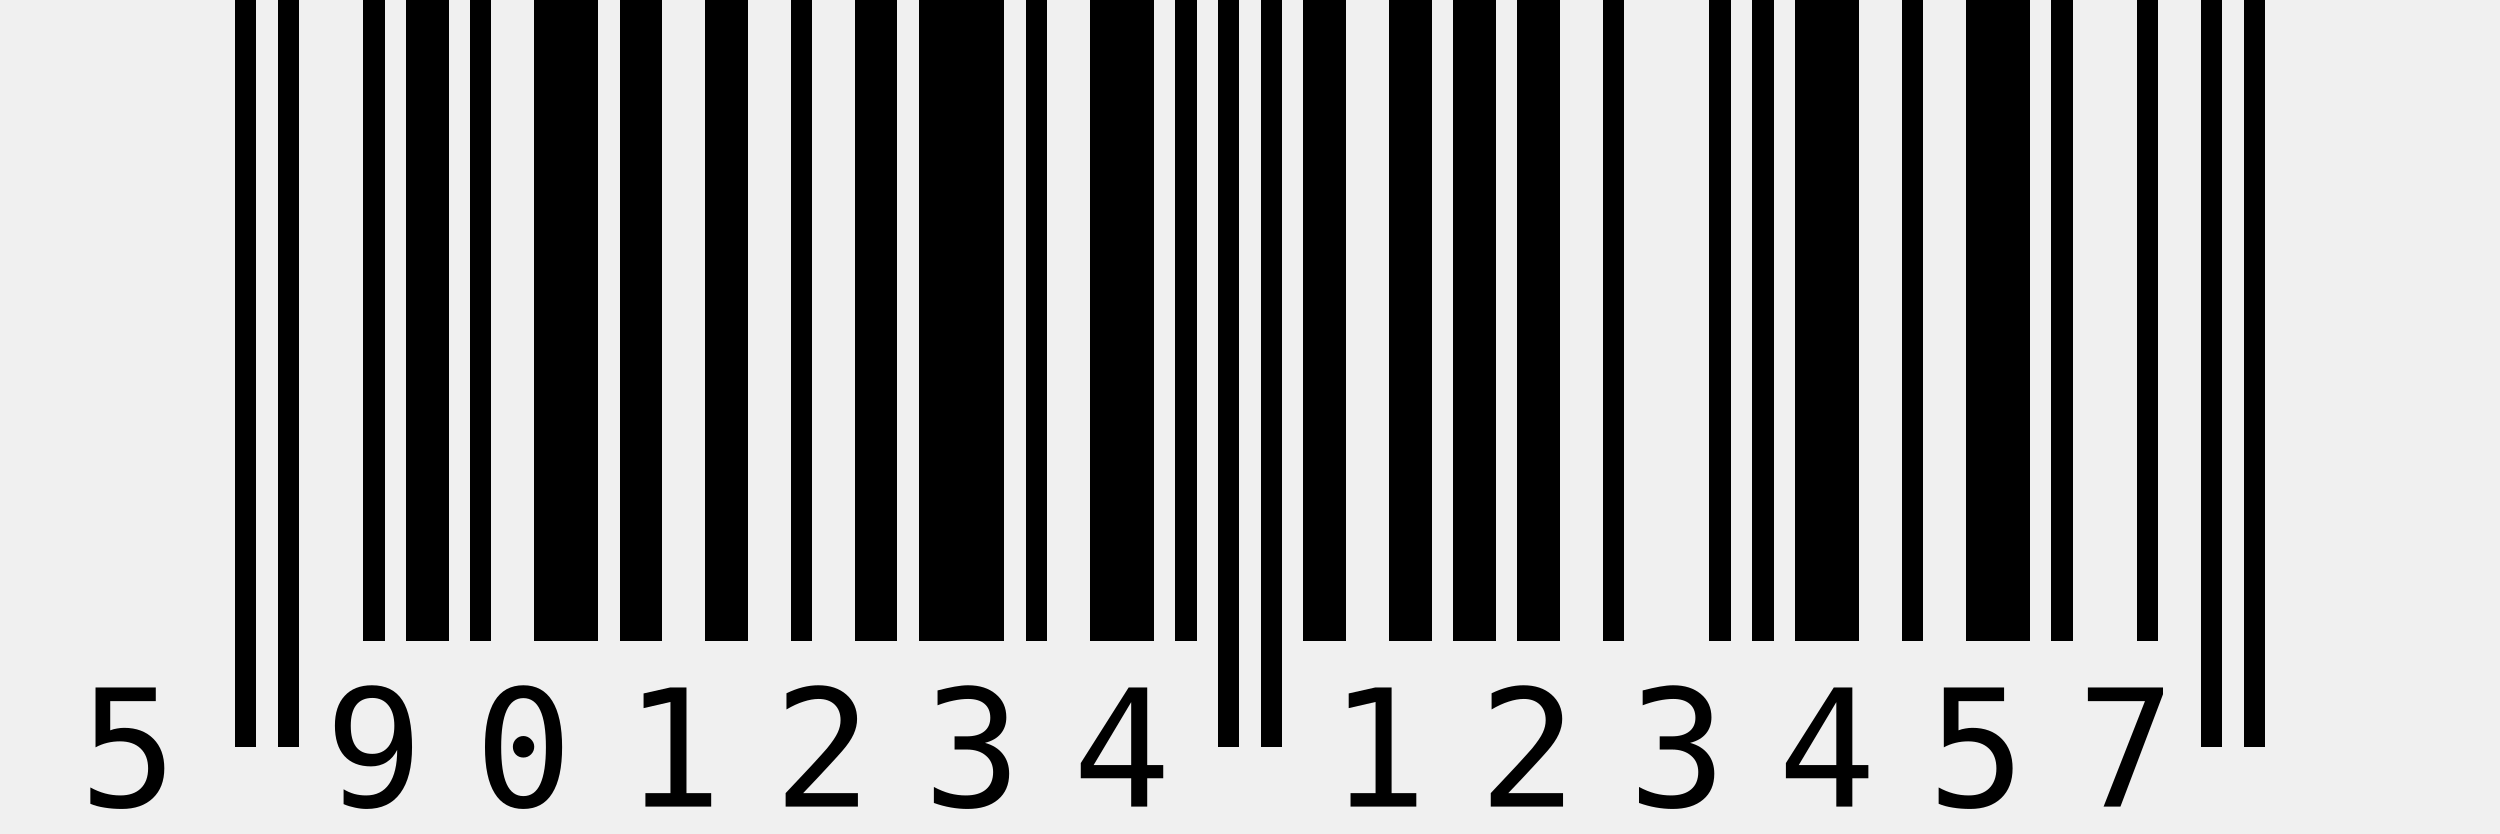
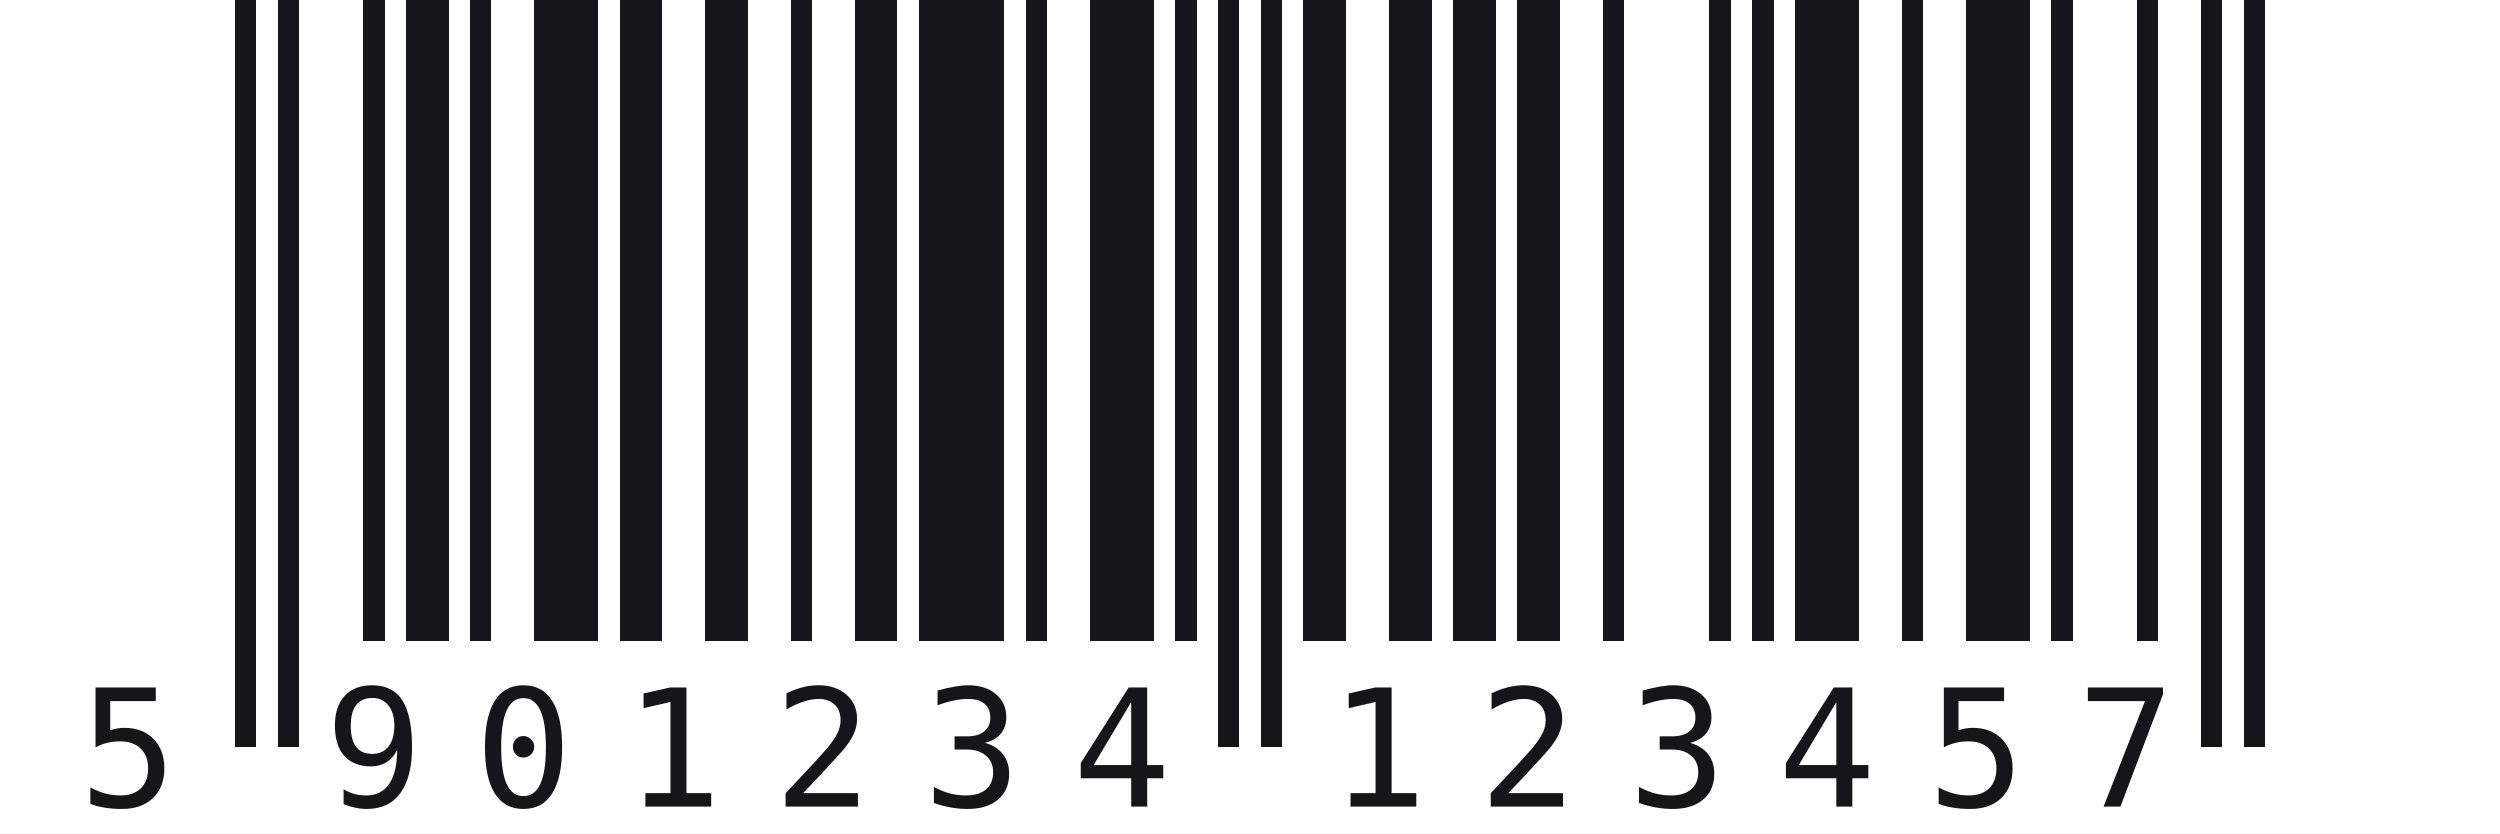
<svg xmlns="http://www.w3.org/2000/svg" width="234" height="78" viewBox="0 0 234 78" shape-rendering="crispEdges">
-   <rect width="234" height="78" fill="transparent" />
-   <g fill="currentColor">
+   <rect width="234" height="78" fill="#ffffff" />
+   <g fill="#16161a">
    <rect x="22" y="0" width="2" height="69.9" />
    <rect x="26" y="0" width="2" height="69.9" />
    <rect x="34" y="0" width="2" height="60" />
    <rect x="38" y="0" width="4" height="60" />
    <rect x="44" y="0" width="2" height="60" />
    <rect x="50" y="0" width="6" height="60" />
    <rect x="58" y="0" width="4" height="60" />
    <rect x="66" y="0" width="4" height="60" />
    <rect x="74" y="0" width="2" height="60" />
    <rect x="80" y="0" width="4" height="60" />
    <rect x="86" y="0" width="8" height="60" />
    <rect x="96" y="0" width="2" height="60" />
    <rect x="102" y="0" width="6" height="60" />
    <rect x="110" y="0" width="2" height="60" />
    <rect x="114" y="0" width="2" height="69.9" />
    <rect x="118" y="0" width="2" height="69.9" />
    <rect x="122" y="0" width="4" height="60" />
    <rect x="130" y="0" width="4" height="60" />
    <rect x="136" y="0" width="4" height="60" />
    <rect x="142" y="0" width="4" height="60" />
    <rect x="150" y="0" width="2" height="60" />
    <rect x="160" y="0" width="2" height="60" />
    <rect x="164" y="0" width="2" height="60" />
    <rect x="168" y="0" width="6" height="60" />
    <rect x="178" y="0" width="2" height="60" />
    <rect x="184" y="0" width="6" height="60" />
    <rect x="192" y="0" width="2" height="60" />
    <rect x="200" y="0" width="2" height="60" />
    <rect x="206" y="0" width="2" height="69.9" />
    <rect x="210" y="0" width="2" height="69.9" />
  </g>
-   <g fill="currentColor" font-family="ui-monospace, monospace">
+   <g fill="#16161a" font-family="ui-monospace, monospace">
    <text x="12" y="75.5" font-size="15.3" text-anchor="middle">5</text>
    <text x="35" y="75.5" font-size="15.3" text-anchor="middle">9</text>
    <text x="49" y="75.5" font-size="15.3" text-anchor="middle">0</text>
    <text x="63" y="75.5" font-size="15.3" text-anchor="middle">1</text>
    <text x="77" y="75.5" font-size="15.3" text-anchor="middle">2</text>
    <text x="91" y="75.5" font-size="15.3" text-anchor="middle">3</text>
    <text x="105" y="75.5" font-size="15.3" text-anchor="middle">4</text>
    <text x="129" y="75.5" font-size="15.3" text-anchor="middle">1</text>
    <text x="143" y="75.5" font-size="15.3" text-anchor="middle">2</text>
    <text x="157" y="75.5" font-size="15.3" text-anchor="middle">3</text>
    <text x="171" y="75.5" font-size="15.3" text-anchor="middle">4</text>
    <text x="185" y="75.5" font-size="15.3" text-anchor="middle">5</text>
    <text x="199" y="75.5" font-size="15.3" text-anchor="middle">7</text>
  </g>
</svg>
